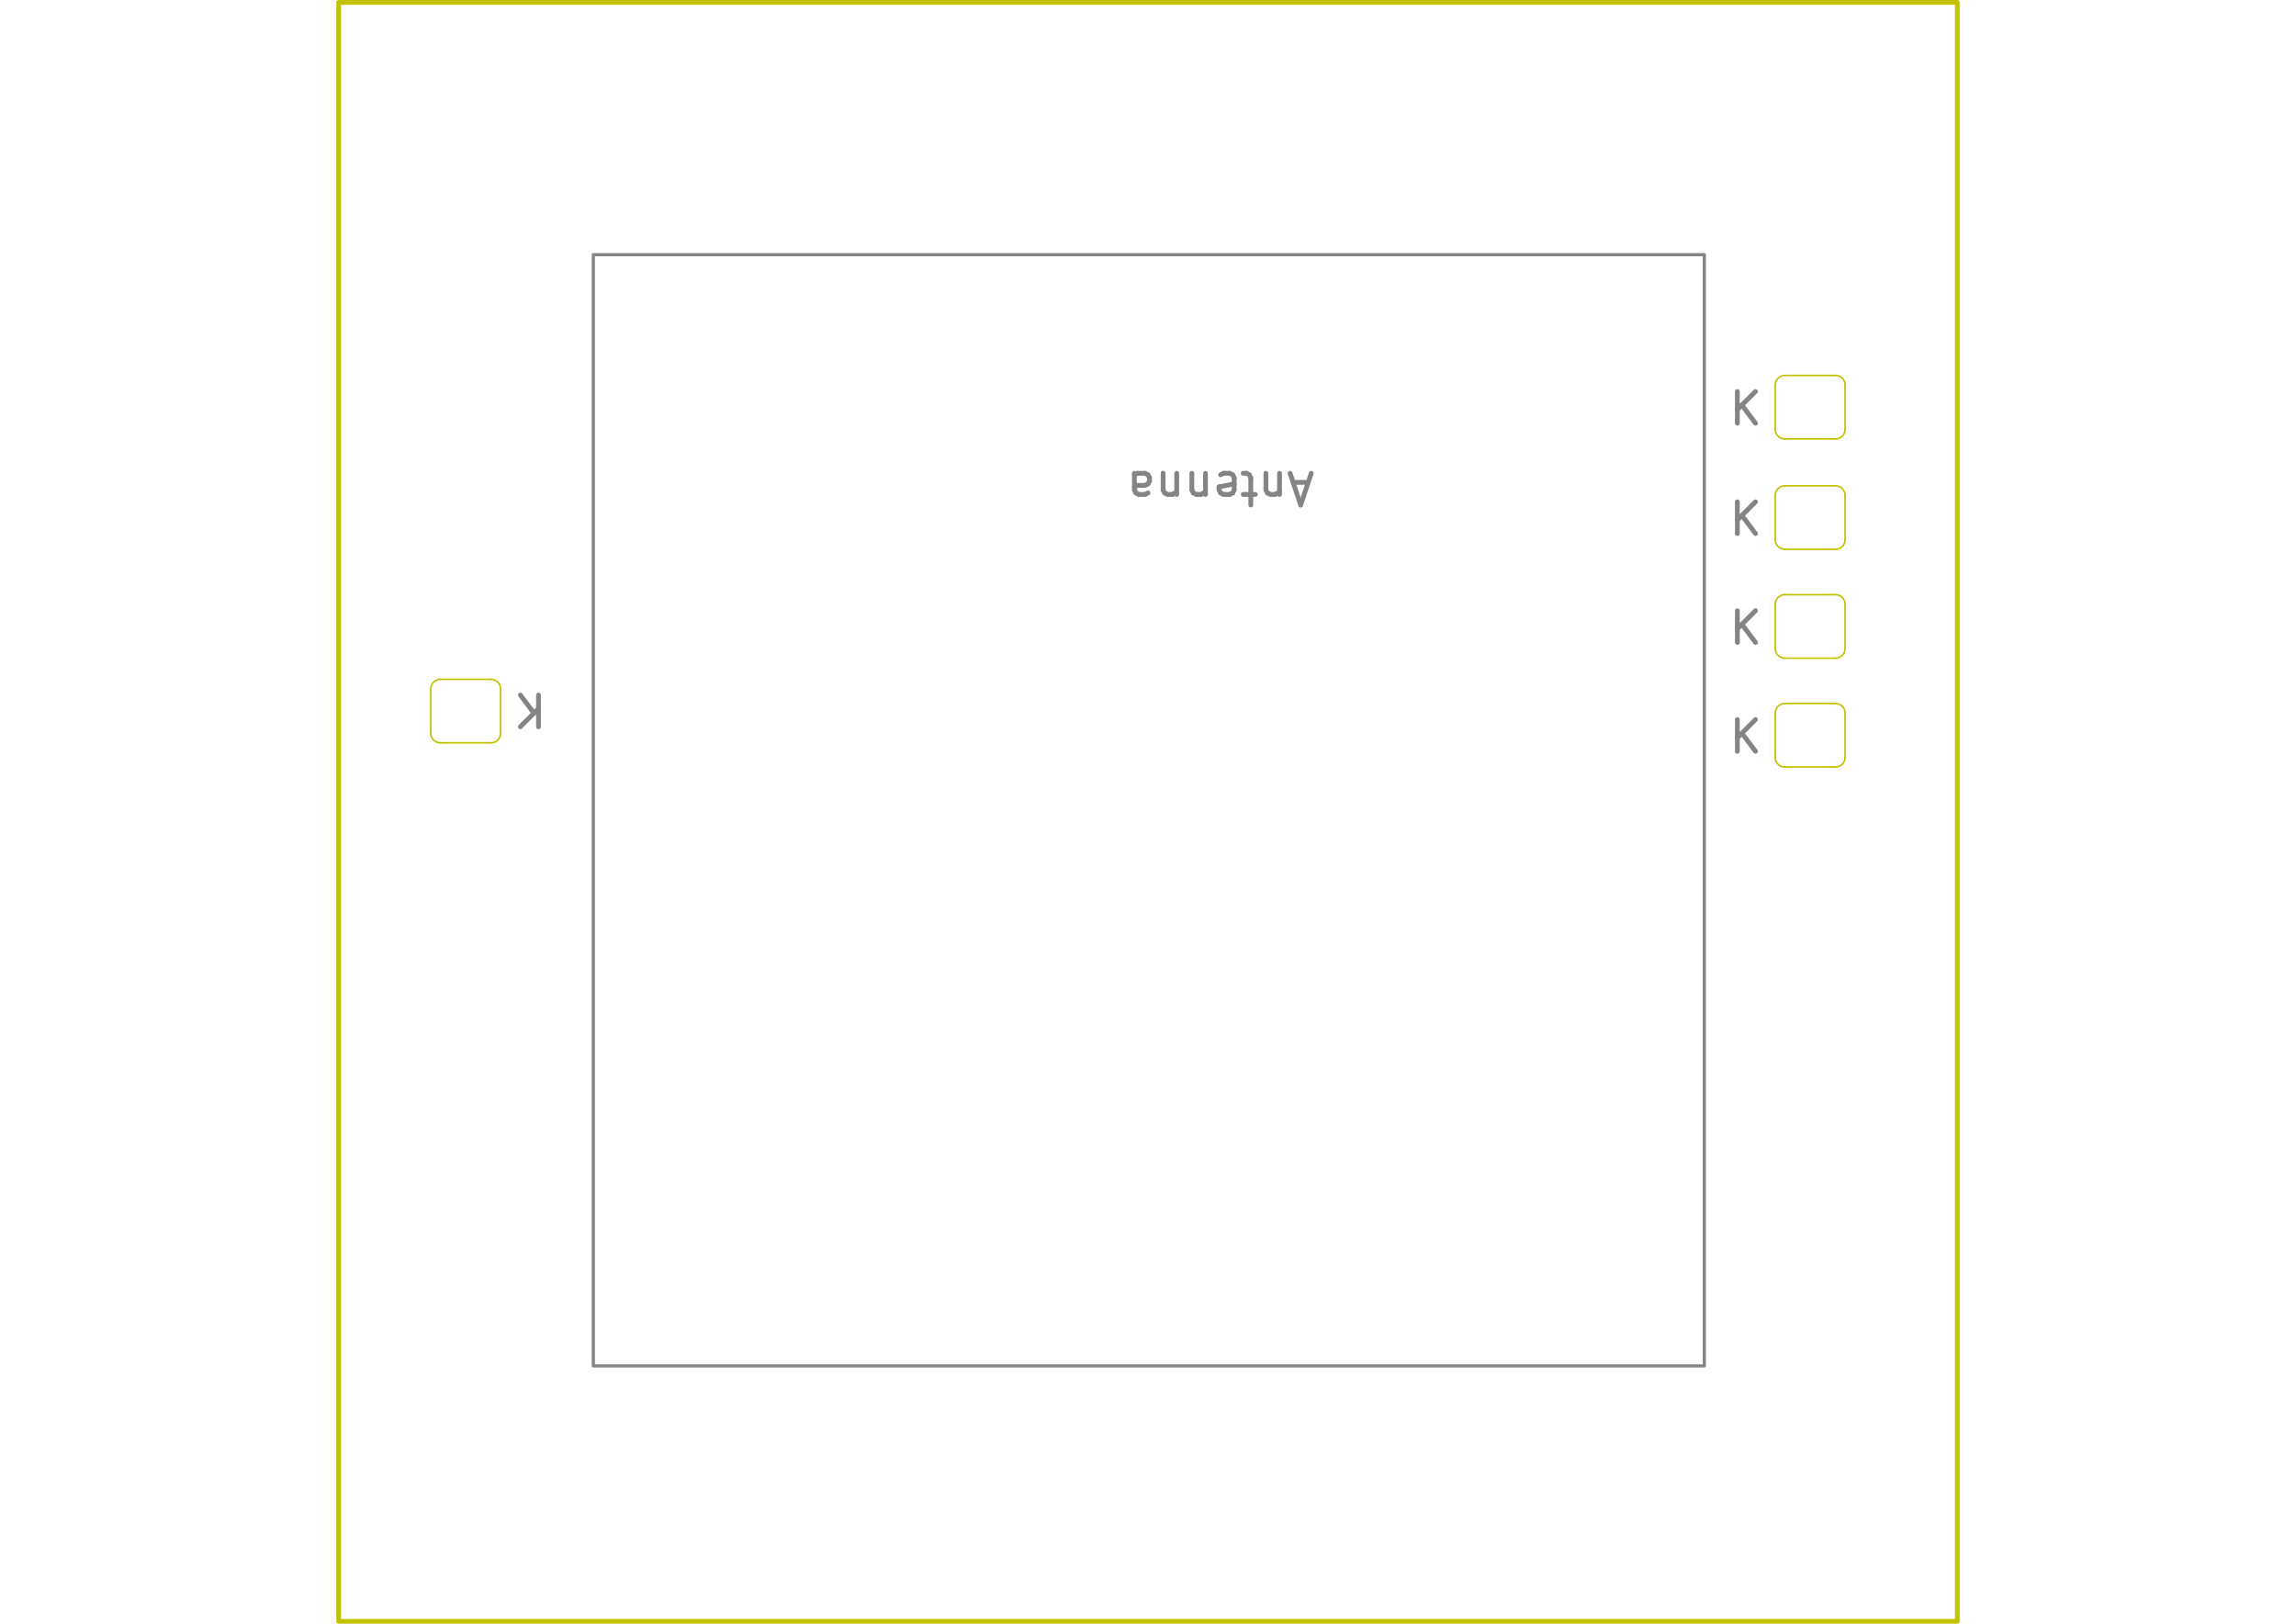
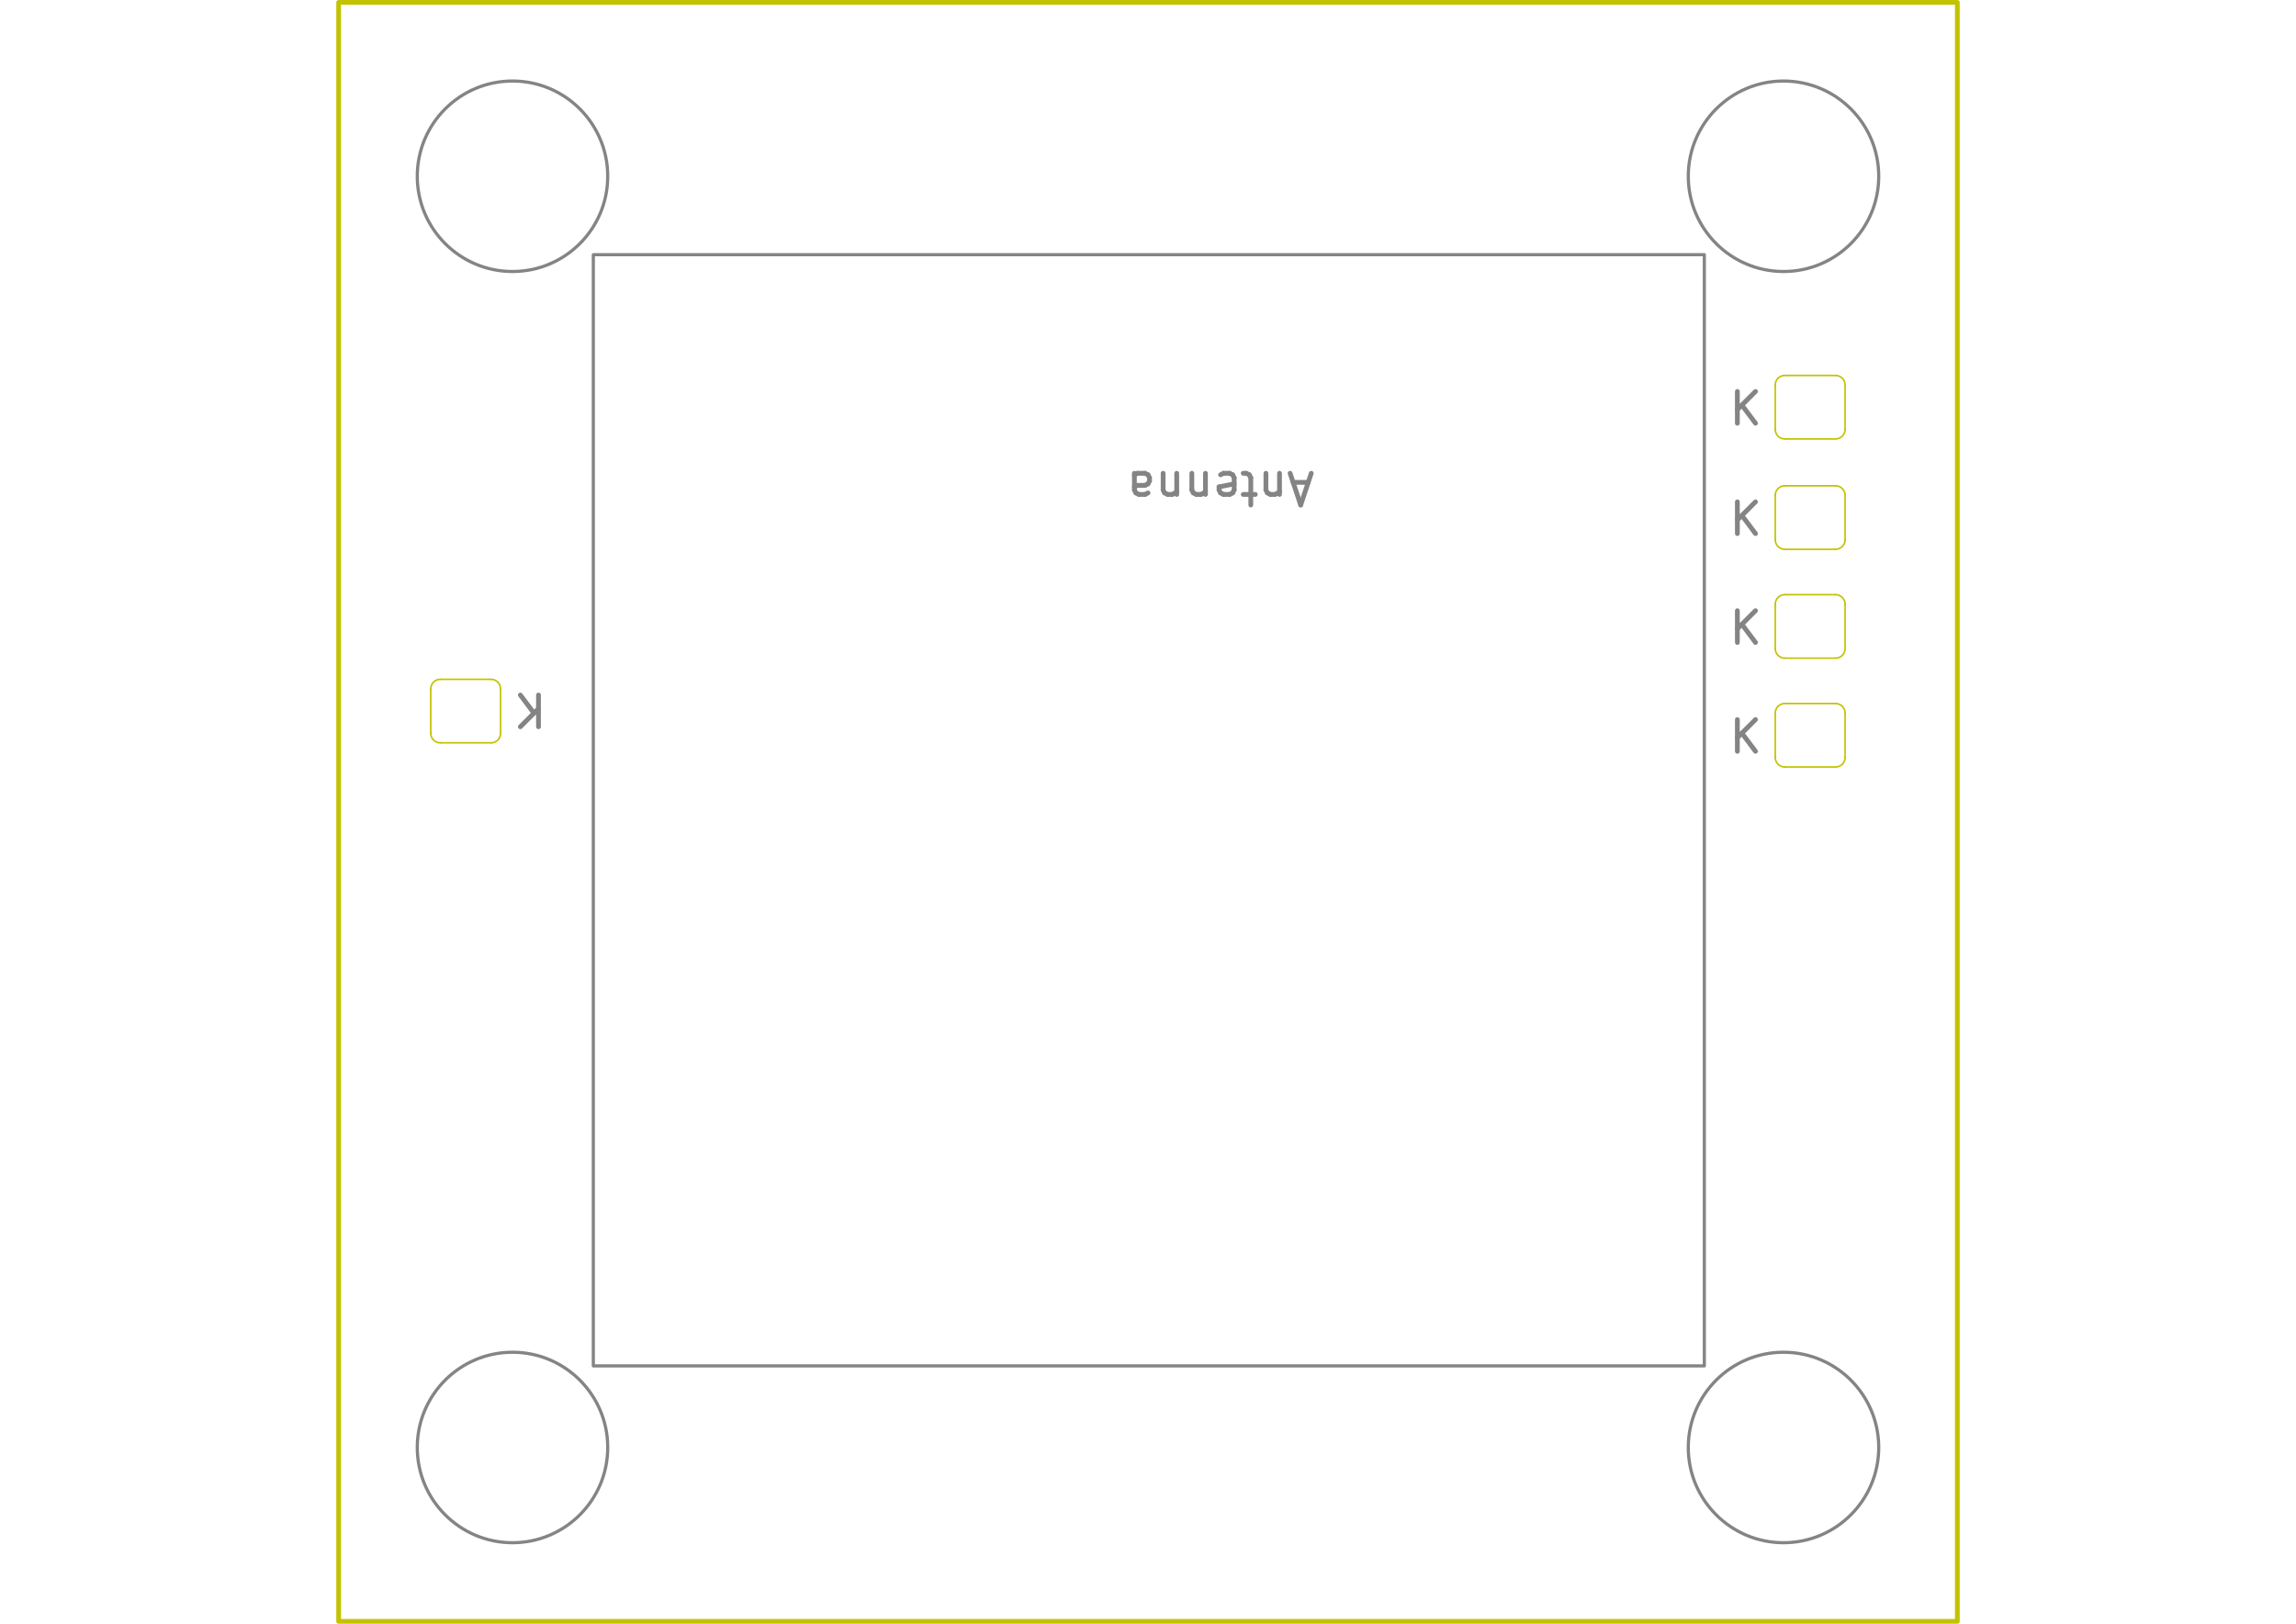
<svg xmlns="http://www.w3.org/2000/svg" version="1.1" width="297.002mm" height="210.007mm" viewBox="0 0 297.002 210.007">
  <g style="fill:#848484; fill-opacity:1;stroke:#848484; stroke-opacity:1; stroke-linecap:round; stroke-linejoin:round;" transform="translate(0 0) scale(1 1)">
</g>
  <g style="fill:none;  stroke:#848484; stroke-width:0.616; stroke-opacity:1;  stroke-linecap:round; stroke-linejoin:round;">
    <g transform="rotate(-180 157.8879 63.0792)">
      <text x="157.888" y="65.132" textLength="25.273" font-size="5.475" lengthAdjust="spacingAndGlyphs" text-anchor="middle" opacity="0" stroke-opacity="0">Antenna</text>
    </g>
    <g class="stroked-text">
      <path d="M169.229 62.385 L167.274 62.385 " />
      <path d="M169.62 61.212 L168.251 65.318 " />
      <path d="M168.251 65.318 L166.882 61.212 " />
      <path d="M165.514 63.949 L165.514 61.212 " />
      <path d="M165.514 63.558 L165.318 63.754 " />
      <path d="M165.318 63.754 L164.927 63.949 " />
      <path d="M164.927 63.949 L164.34 63.949 " />
      <path d="M164.34 63.949 L163.95 63.754 " />
      <path d="M163.95 63.754 L163.754 63.362 " />
      <path d="M163.754 63.362 L163.754 61.212 " />
      <path d="M162.385 63.949 L160.821 63.949 " />
      <path d="M161.799 65.318 L161.799 61.798 " />
      <path d="M161.799 61.798 L161.603 61.407 " />
      <path d="M161.603 61.407 L161.212 61.212 " />
      <path d="M161.212 61.212 L160.821 61.212 " />
      <path d="M157.888 61.407 L158.279 61.212 " />
      <path d="M158.279 61.212 L159.061 61.212 " />
      <path d="M159.061 61.212 L159.452 61.407 " />
      <path d="M159.452 61.407 L159.648 61.798 " />
      <path d="M159.648 61.798 L159.648 63.362 " />
      <path d="M159.648 63.362 L159.452 63.754 " />
      <path d="M159.452 63.754 L159.061 63.949 " />
      <path d="M159.061 63.949 L158.279 63.949 " />
      <path d="M158.279 63.949 L157.888 63.754 " />
      <path d="M157.888 63.754 L157.692 63.362 " />
      <path d="M157.692 63.362 L157.692 62.971 " />
      <path d="M157.692 62.971 L159.648 62.58 " />
      <path d="M155.933 63.949 L155.933 61.212 " />
      <path d="M155.933 63.558 L155.737 63.754 " />
      <path d="M155.737 63.754 L155.346 63.949 " />
      <path d="M155.346 63.949 L154.759 63.949 " />
      <path d="M154.759 63.949 L154.368 63.754 " />
      <path d="M154.368 63.754 L154.173 63.362 " />
      <path d="M154.173 63.362 L154.173 61.212 " />
      <path d="M152.217 63.949 L152.217 61.212 " />
      <path d="M152.217 63.558 L152.022 63.754 " />
      <path d="M152.022 63.754 L151.631 63.949 " />
      <path d="M151.631 63.949 L151.044 63.949 " />
      <path d="M151.044 63.949 L150.653 63.754 " />
      <path d="M150.653 63.754 L150.458 63.362 " />
      <path d="M150.458 63.362 L150.458 61.212 " />
      <path d="M146.743 61.212 L146.743 63.362 " />
      <path d="M146.743 63.362 L146.938 63.754 " />
      <path d="M146.938 63.754 L147.329 63.949 " />
      <path d="M147.329 63.949 L148.111 63.949 " />
      <path d="M148.111 63.949 L148.502 63.754 " />
      <path d="M146.743 61.407 L147.133 61.212 " />
      <path d="M147.133 61.212 L148.111 61.212 " />
      <path d="M148.111 61.212 L148.502 61.407 " />
      <path d="M148.502 61.407 L148.698 61.798 " />
      <path d="M148.698 61.798 L148.698 62.189 " />
      <path d="M148.698 62.189 L148.502 62.58 " />
      <path d="M148.502 62.58 L148.111 62.776 " />
      <path d="M148.111 62.776 L147.133 62.776 " />
      <path d="M147.133 62.776 L146.743 62.971 " />
    </g>
    <text x="225.813" y="97.357" textLength="5.133" font-size="5.475" lengthAdjust="spacingAndGlyphs" text-anchor="middle" opacity="0" stroke-opacity="0">K</text>
    <g class="stroked-text">
      <path d="M224.738 97.171 L224.738 93.065 " />
      <path d="M227.084 97.171 L225.324 94.825 " />
      <path d="M227.084 93.065 L224.738 95.412 " />
    </g>
    <text x="225.813" y="83.277" textLength="5.133" font-size="5.475" lengthAdjust="spacingAndGlyphs" text-anchor="middle" opacity="0" stroke-opacity="0">K</text>
    <g class="stroked-text">
      <path d="M224.738 83.091 L224.738 78.985 " />
      <path d="M227.084 83.091 L225.324 80.745 " />
      <path d="M227.084 78.985 L224.738 81.332 " />
    </g>
    <text x="225.813" y="69.197" textLength="5.133" font-size="5.475" lengthAdjust="spacingAndGlyphs" text-anchor="middle" opacity="0" stroke-opacity="0">K</text>
    <g class="stroked-text">
      <path d="M224.738 69.011 L224.738 64.905 " />
      <path d="M227.084 69.011 L225.324 66.665 " />
      <path d="M227.084 64.905 L224.738 67.251 " />
    </g>
    <text x="225.813" y="54.923" textLength="5.133" font-size="5.475" lengthAdjust="spacingAndGlyphs" text-anchor="middle" opacity="0" stroke-opacity="0">K</text>
    <g class="stroked-text">
      <path d="M224.738 54.738 L224.738 50.632 " />
      <path d="M227.084 54.738 L225.324 52.392 " />
      <path d="M227.084 50.632 L224.738 52.978 " />
    </g>
    <g transform="rotate(-180 68.5819 91.7578)">
      <text x="68.582" y="93.811" textLength="5.133" font-size="5.475" lengthAdjust="spacingAndGlyphs" text-anchor="middle" opacity="0" stroke-opacity="0">K</text>
    </g>
    <g class="stroked-text">
      <path d="M69.657 89.89 L69.657 93.996 " />
      <path d="M67.311 89.89 L69.071 92.237 " />
      <path d="M67.311 93.996 L69.657 91.65 " />
    </g>
+   </g>
+   <g style="fill:none;  stroke:#848484; stroke-width:0.411; stroke-opacity:1;  stroke-linecap:round; stroke-linejoin:round;">
+     <circle cx="230.708" cy="187.21" r="12.318" />
+     <circle cx="66.295" cy="187.21" r="12.318" />
+     <circle cx="230.708" cy="22.797" r="12.318" />
    <path style="fill:none;  stroke:#848484; stroke-width:0.411; stroke-opacity:1;  stroke-linecap:round; stroke-linejoin:round;fill:none" d="M 220.467,176.657 76.749,176.657 76.749,32.94 220.467,32.94 Z" />
+     <circle cx="66.295" cy="22.797" r="12.318" />
  </g>
  <g>
    <g>
      <g style="fill:#C2C200; fill-opacity:1;stroke:#C2C200; stroke-opacity:1; stroke-linecap:round; stroke-linejoin:round;" transform="translate(0 0) scale(1 1)">
        <path style="fill:none;  stroke:#C2C200; stroke-width:0.616; stroke-opacity:1;  stroke-linecap:round; stroke-linejoin:round;fill:none" d="M 43.809,0.312 253.193,0.312 253.193,209.696 43.809,209.696 Z" />
      </g>
      <g style="fill:none;  stroke:#C2C200; stroke-width:0.205; stroke-opacity:1;  stroke-linecap:round; stroke-linejoin:round;">
        <path d="M229.64 97.97 L229.64 92.221 " />
        <path d="M230.872 90.989 L237.442 90.989 " />
        <path d="M237.442 99.201 L230.872 99.201 " />
        <path d="M238.674 92.221 L238.674 97.97 " />
        <path d="M230.872 90.989 A1.232 1.232 0.0 0 0 229.64 92.221" />
        <path d="M229.64 97.97 A1.232 1.232 0.0 0 0 230.872 99.201" />
        <path d="M238.674 92.221 A1.232 1.232 0.0 0 0 237.442 90.989" />
        <path d="M237.442 99.201 A1.232 1.232 0.0 0 0 238.674 97.97" />
        <path d="M229.64 83.889 L229.64 78.141 " />
        <path d="M230.872 76.909 L237.442 76.909 " />
        <path d="M237.442 85.121 L230.872 85.121 " />
        <path d="M238.674 78.141 L238.674 83.889 " />
        <path d="M230.872 76.909 A1.232 1.232 0.0 0 0 229.64 78.141" />
        <path d="M229.64 83.889 A1.232 1.232 0.0 0 0 230.872 85.121" />
        <path d="M238.674 78.141 A1.232 1.232 0.0 0 0 237.442 76.909" />
        <path d="M237.442 85.121 A1.232 1.232 0.0 0 0 238.674 83.889" />
        <path d="M229.64 69.809 L229.64 64.061 " />
        <path d="M230.872 62.829 L237.442 62.829 " />
        <path d="M237.442 71.041 L230.872 71.041 " />
        <path d="M238.674 64.061 L238.674 69.809 " />
        <path d="M230.872 62.829 A1.232 1.232 0.0 0 0 229.64 64.061" />
        <path d="M229.64 69.809 A1.232 1.232 0.0 0 0 230.872 71.041" />
        <path d="M238.674 64.061 A1.232 1.232 0.0 0 0 237.442 62.829" />
        <path d="M237.442 71.041 A1.232 1.232 0.0 0 0 238.674 69.809" />
        <path d="M229.64 55.536 L229.64 49.787 " />
        <path d="M230.872 48.556 L237.442 48.556 " />
        <path d="M237.442 56.768 L230.872 56.768 " />
        <path d="M238.674 49.787 L238.674 55.536 " />
        <path d="M230.872 48.556 A1.232 1.232 0.0 0 0 229.64 49.787" />
        <path d="M229.64 55.536 A1.232 1.232 0.0 0 0 230.872 56.768" />
        <path d="M238.674 49.787 A1.232 1.232 0.0 0 0 237.442 48.556" />
        <path d="M237.442 56.768 A1.232 1.232 0.0 0 0 238.674 55.536" />
        <path d="M55.721 94.841 L55.721 89.092 " />
        <path d="M56.953 87.86 L63.523 87.86 " />
        <path d="M63.523 96.073 L56.953 96.073 " />
        <path d="M64.755 89.092 L64.755 94.841 " />
        <path d="M56.953 87.86 A1.232 1.232 0.0 0 0 55.721 89.092" />
        <path d="M55.721 94.841 A1.232 1.232 0.0 0 0 56.953 96.073" />
        <path d="M64.755 89.092 A1.232 1.232 0.0 0 0 63.523 87.86" />
        <path d="M63.523 96.073 A1.232 1.232 0.0 0 0 64.755 94.841" />
      </g>
    </g>
  </g>
</svg>
